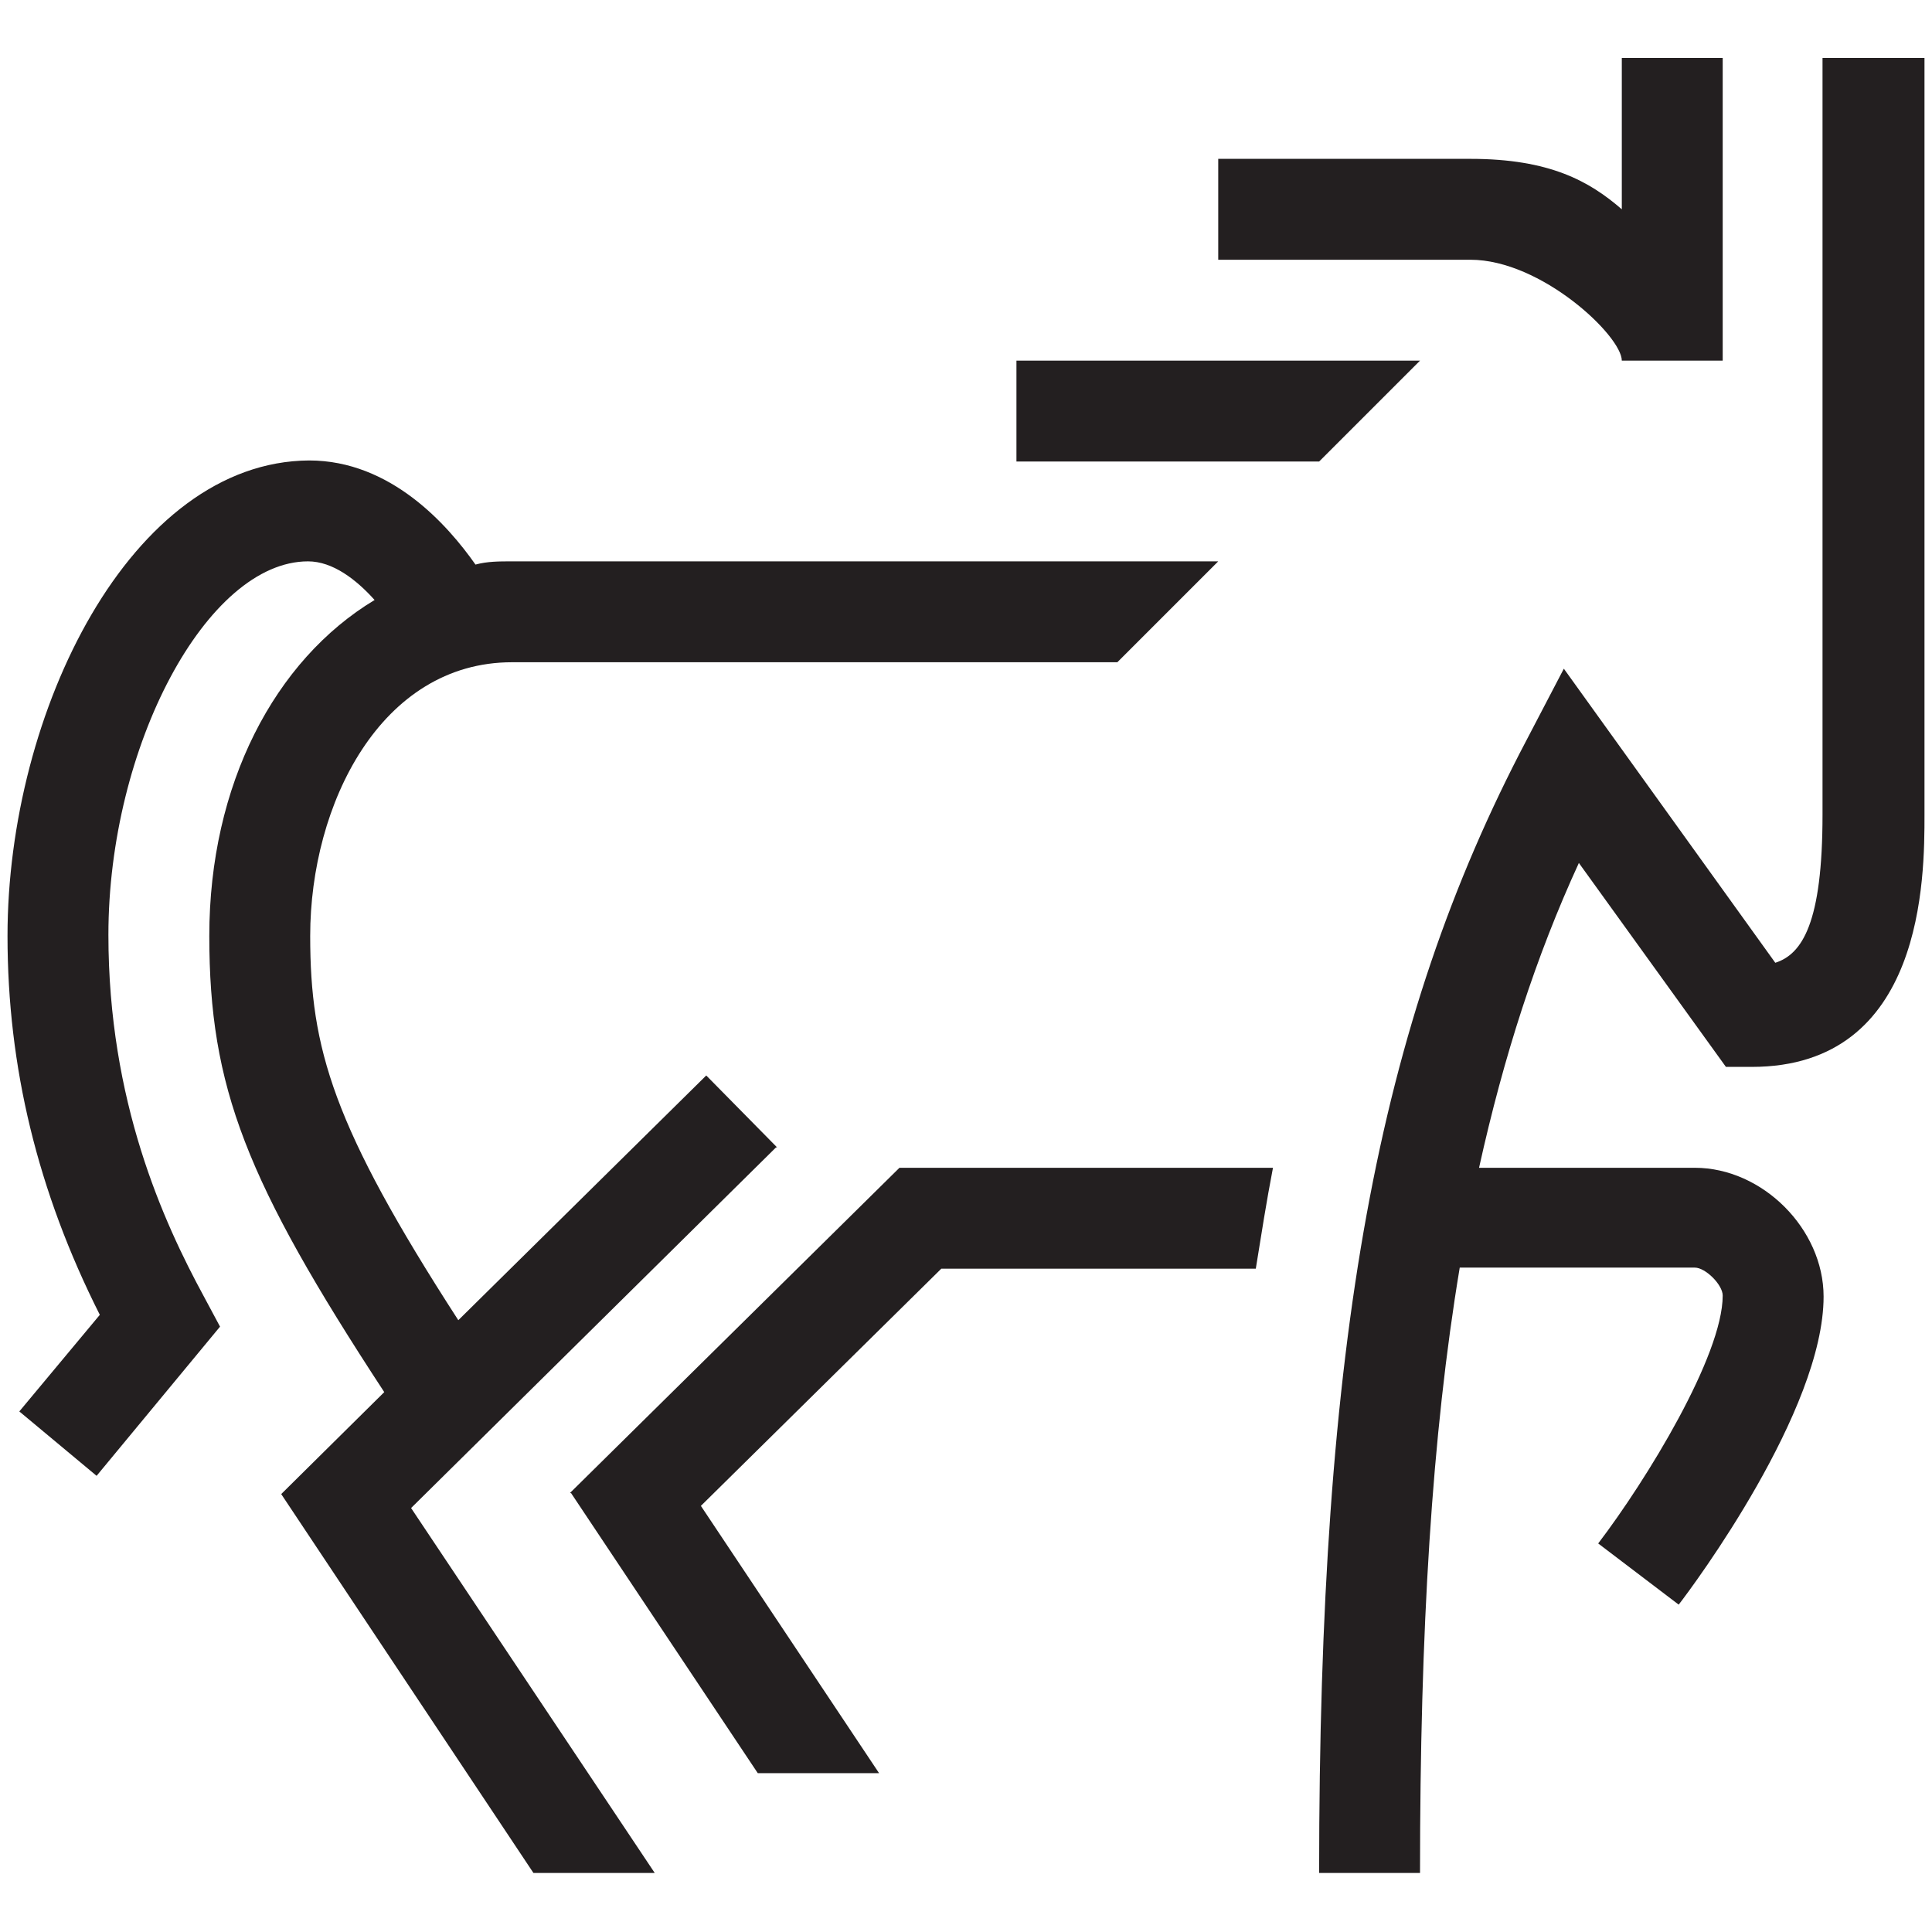
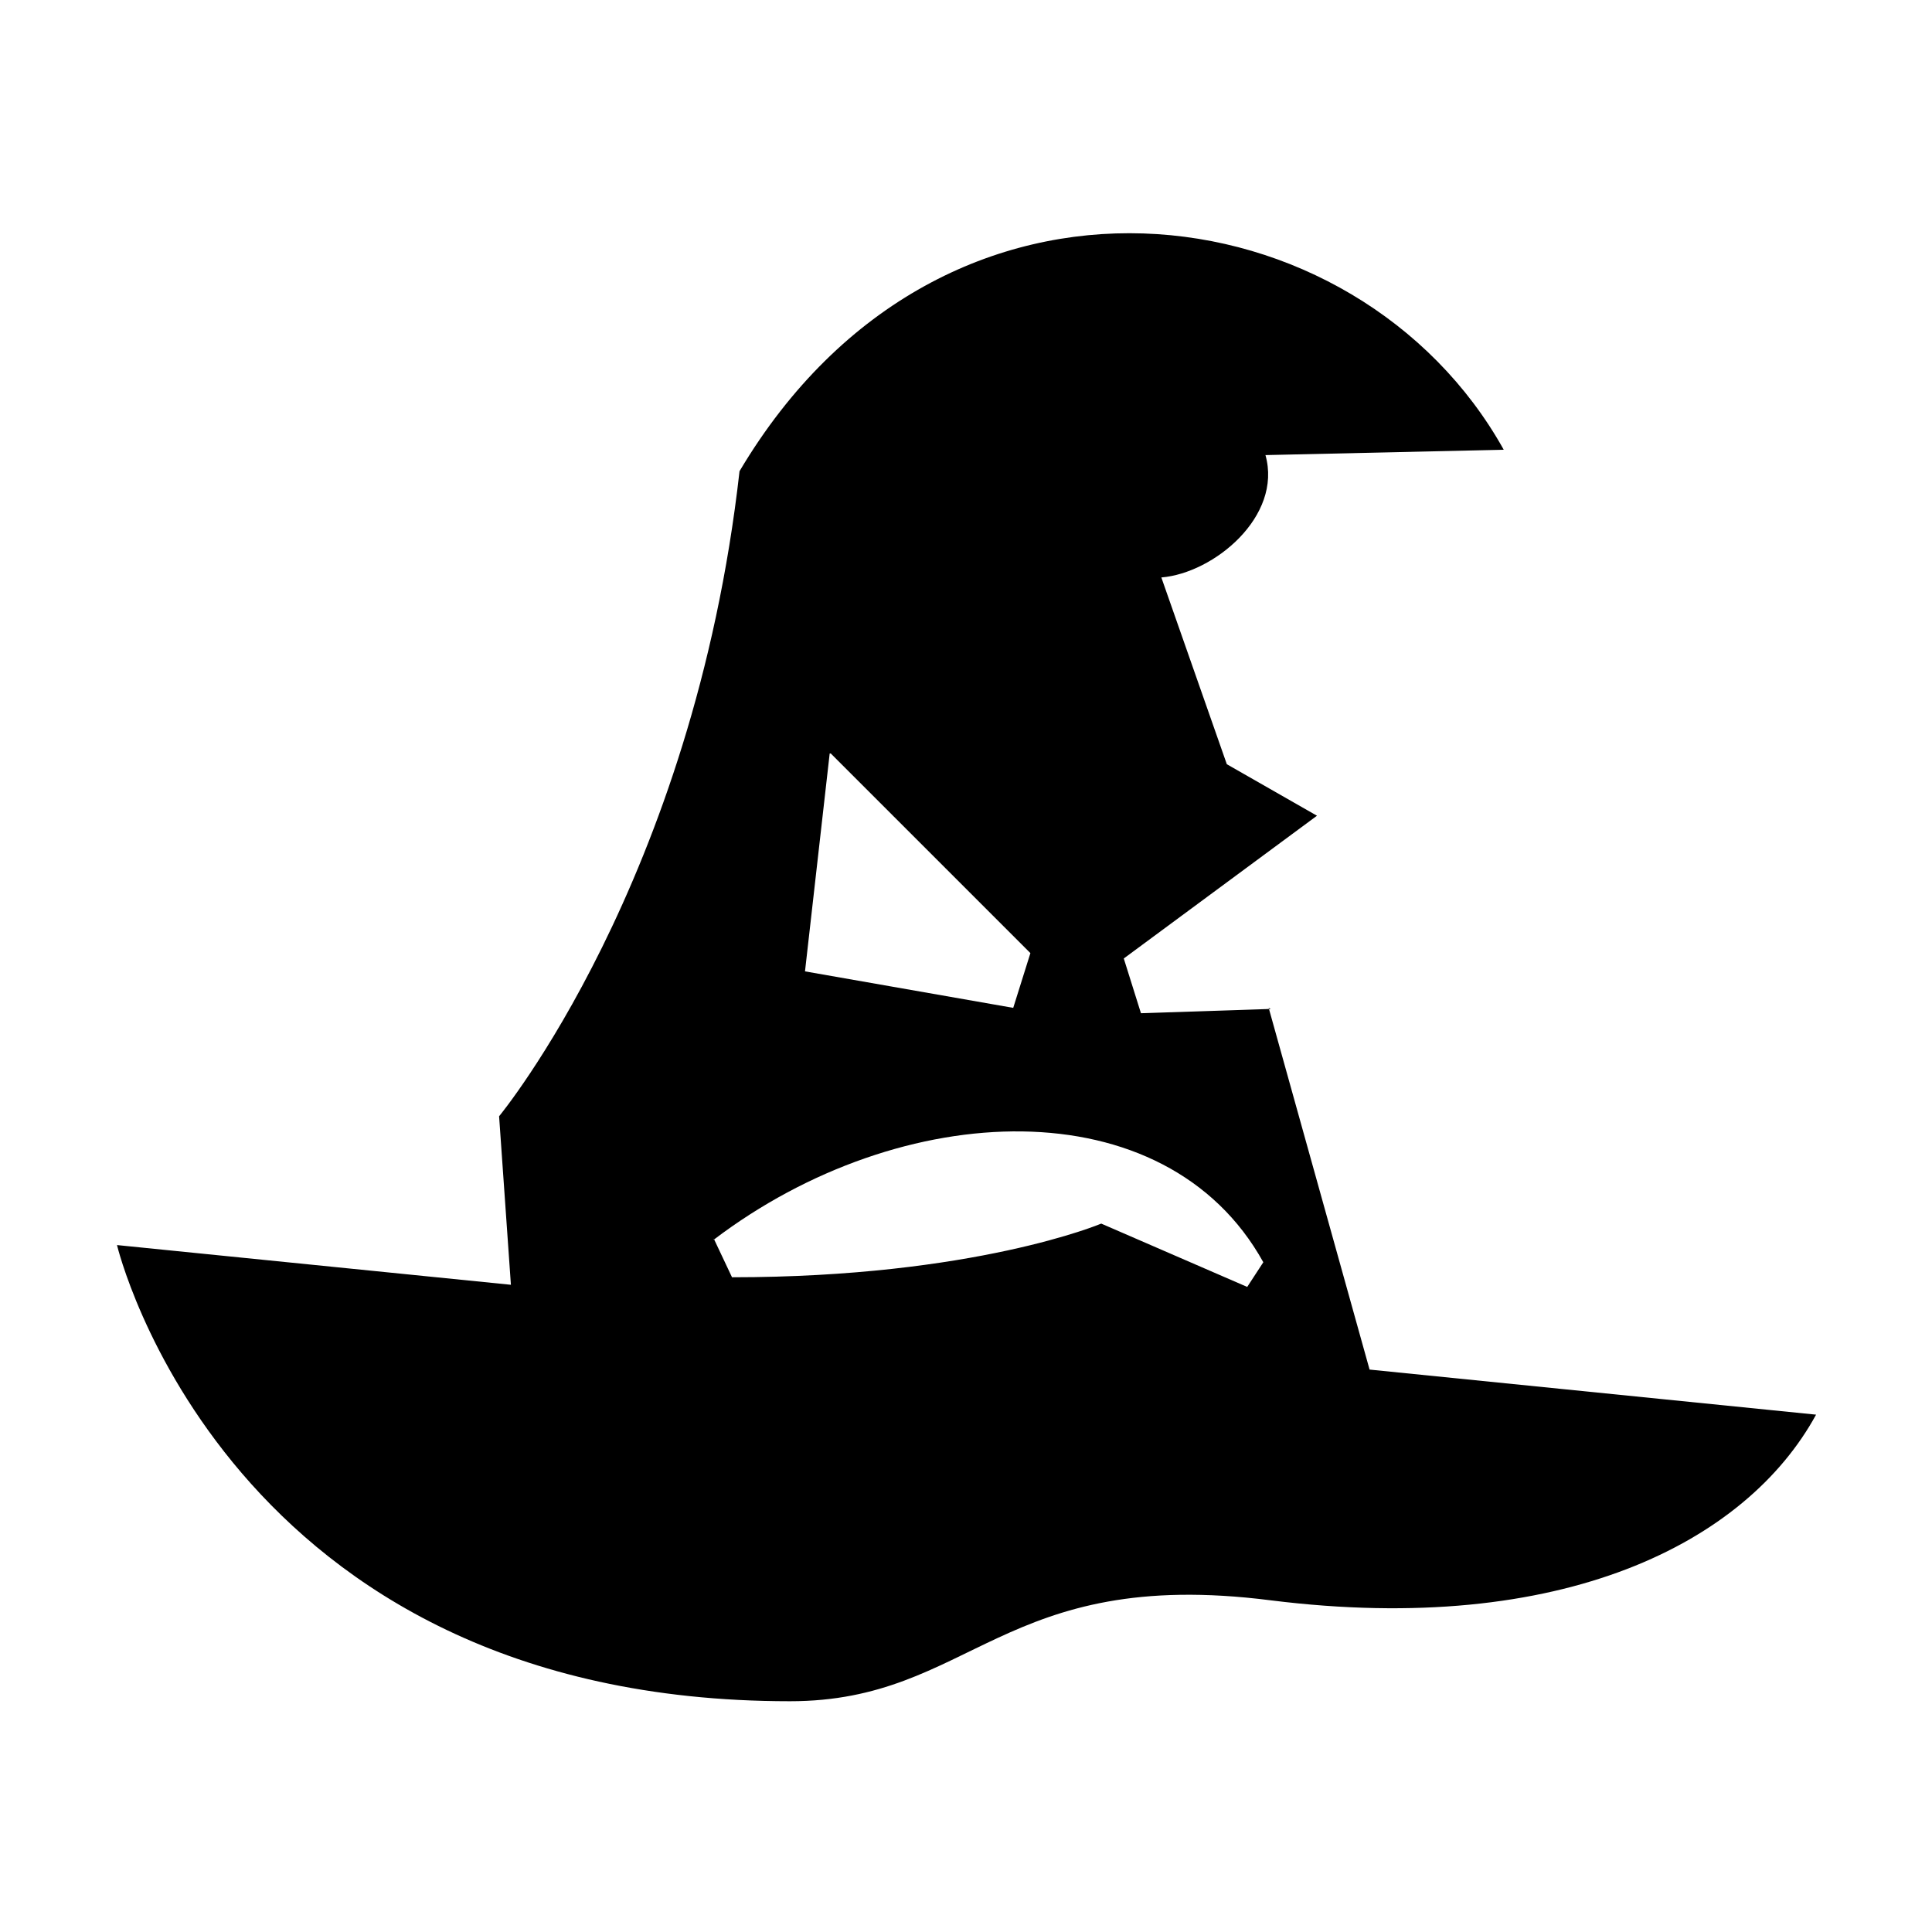
<svg xmlns="http://www.w3.org/2000/svg" id="Layer_1" version="1.1" viewBox="0 0 18 18" width="18" height="18">
  <defs>
    <style>
      .st0 {
-         fill: #231f20;
+         fill-rule: evenodd;
      }
    </style>
  </defs>
-   <path class="st0" d="M17.93.54v7.05c0,.58,0,2.35-1.61,2.35h-.24l-1.37-1.9c-.4.87-.7,1.8-.93,2.84h2.01c.63,0,1.2.57,1.2,1.2,0,1.06-1.21,2.69-1.35,2.87l-.75-.57c.45-.59,1.16-1.75,1.16-2.31,0-.1-.16-.26-.26-.26h-2.19c-.26,1.56-.37,3.38-.37,5.64h-.94c0-4.95.54-7.91,1.93-10.55l.35-.67,1.97,2.74c.25-.08.44-.37.44-1.38V.54h.95ZM15.11,3.36h.94V.54h-.94v1.41c-.3-.26-.67-.47-1.41-.47h-2.35v.94h2.35c.66,0,1.41.71,1.41.94h0ZM13.23,3.36h-3.76v.94h2.82s.94-.94.94-.94ZM5.32,13.91l1.74,2.61h1.13l-1.66-2.49,2.24-2.21h2.93c.05-.31.1-.63.16-.94h-3.48l-3.07,3.03h.01ZM7.24,10.69l-.66-.67-2.31,2.28c-1.17-1.81-1.38-2.53-1.38-3.58,0-1.23.66-2.55,1.88-2.55h5.64l.94-.94h-6.58c-.12,0-.23,0-.34.03-.26-.37-.79-.97-1.55-.97-1.66.01-2.81,2.34-2.81,4.43,0,1.22.28,2.38.86,3.53l-.75.9.72.6,1.15-1.39-.15-.28c-.38-.7-.89-1.82-.89-3.37,0-1.76.92-3.48,1.86-3.48.23,0,.45.17.62.36-.93.56-1.54,1.72-1.54,3.13s.34,2.28,1.63,4.25l-.96.95,2.35,3.53h1.13l-2.27-3.4,3.4-3.36h0Z" />
+   <path class="st0" d="M11.82,9.39l.94,3.37,4.16.42c-.65,1.19-2.36,2.07-5.08,1.73-2.51-.32-2.78.94-4.48.94-5.26,0-6.27-4.25-6.27-4.25l3.67.37-.11-1.57s1.81-2.19,2.24-6.01c1.9-3.2,5.76-2.64,7.12-.2l-2.22.05c.16.57-.48,1.1-.97,1.14l.61,1.74.84.48-1.8,1.33.16.51,1.21-.04ZM7.73,7.02l-.23,2.03,1.94.34.16-.51-1.86-1.86ZM6.65,11.54l.17.36c2.26,0,3.44-.5,3.44-.5l1.36.59.15-.23c-.91-1.64-3.37-1.54-5.12-.21Z" />
</svg>
